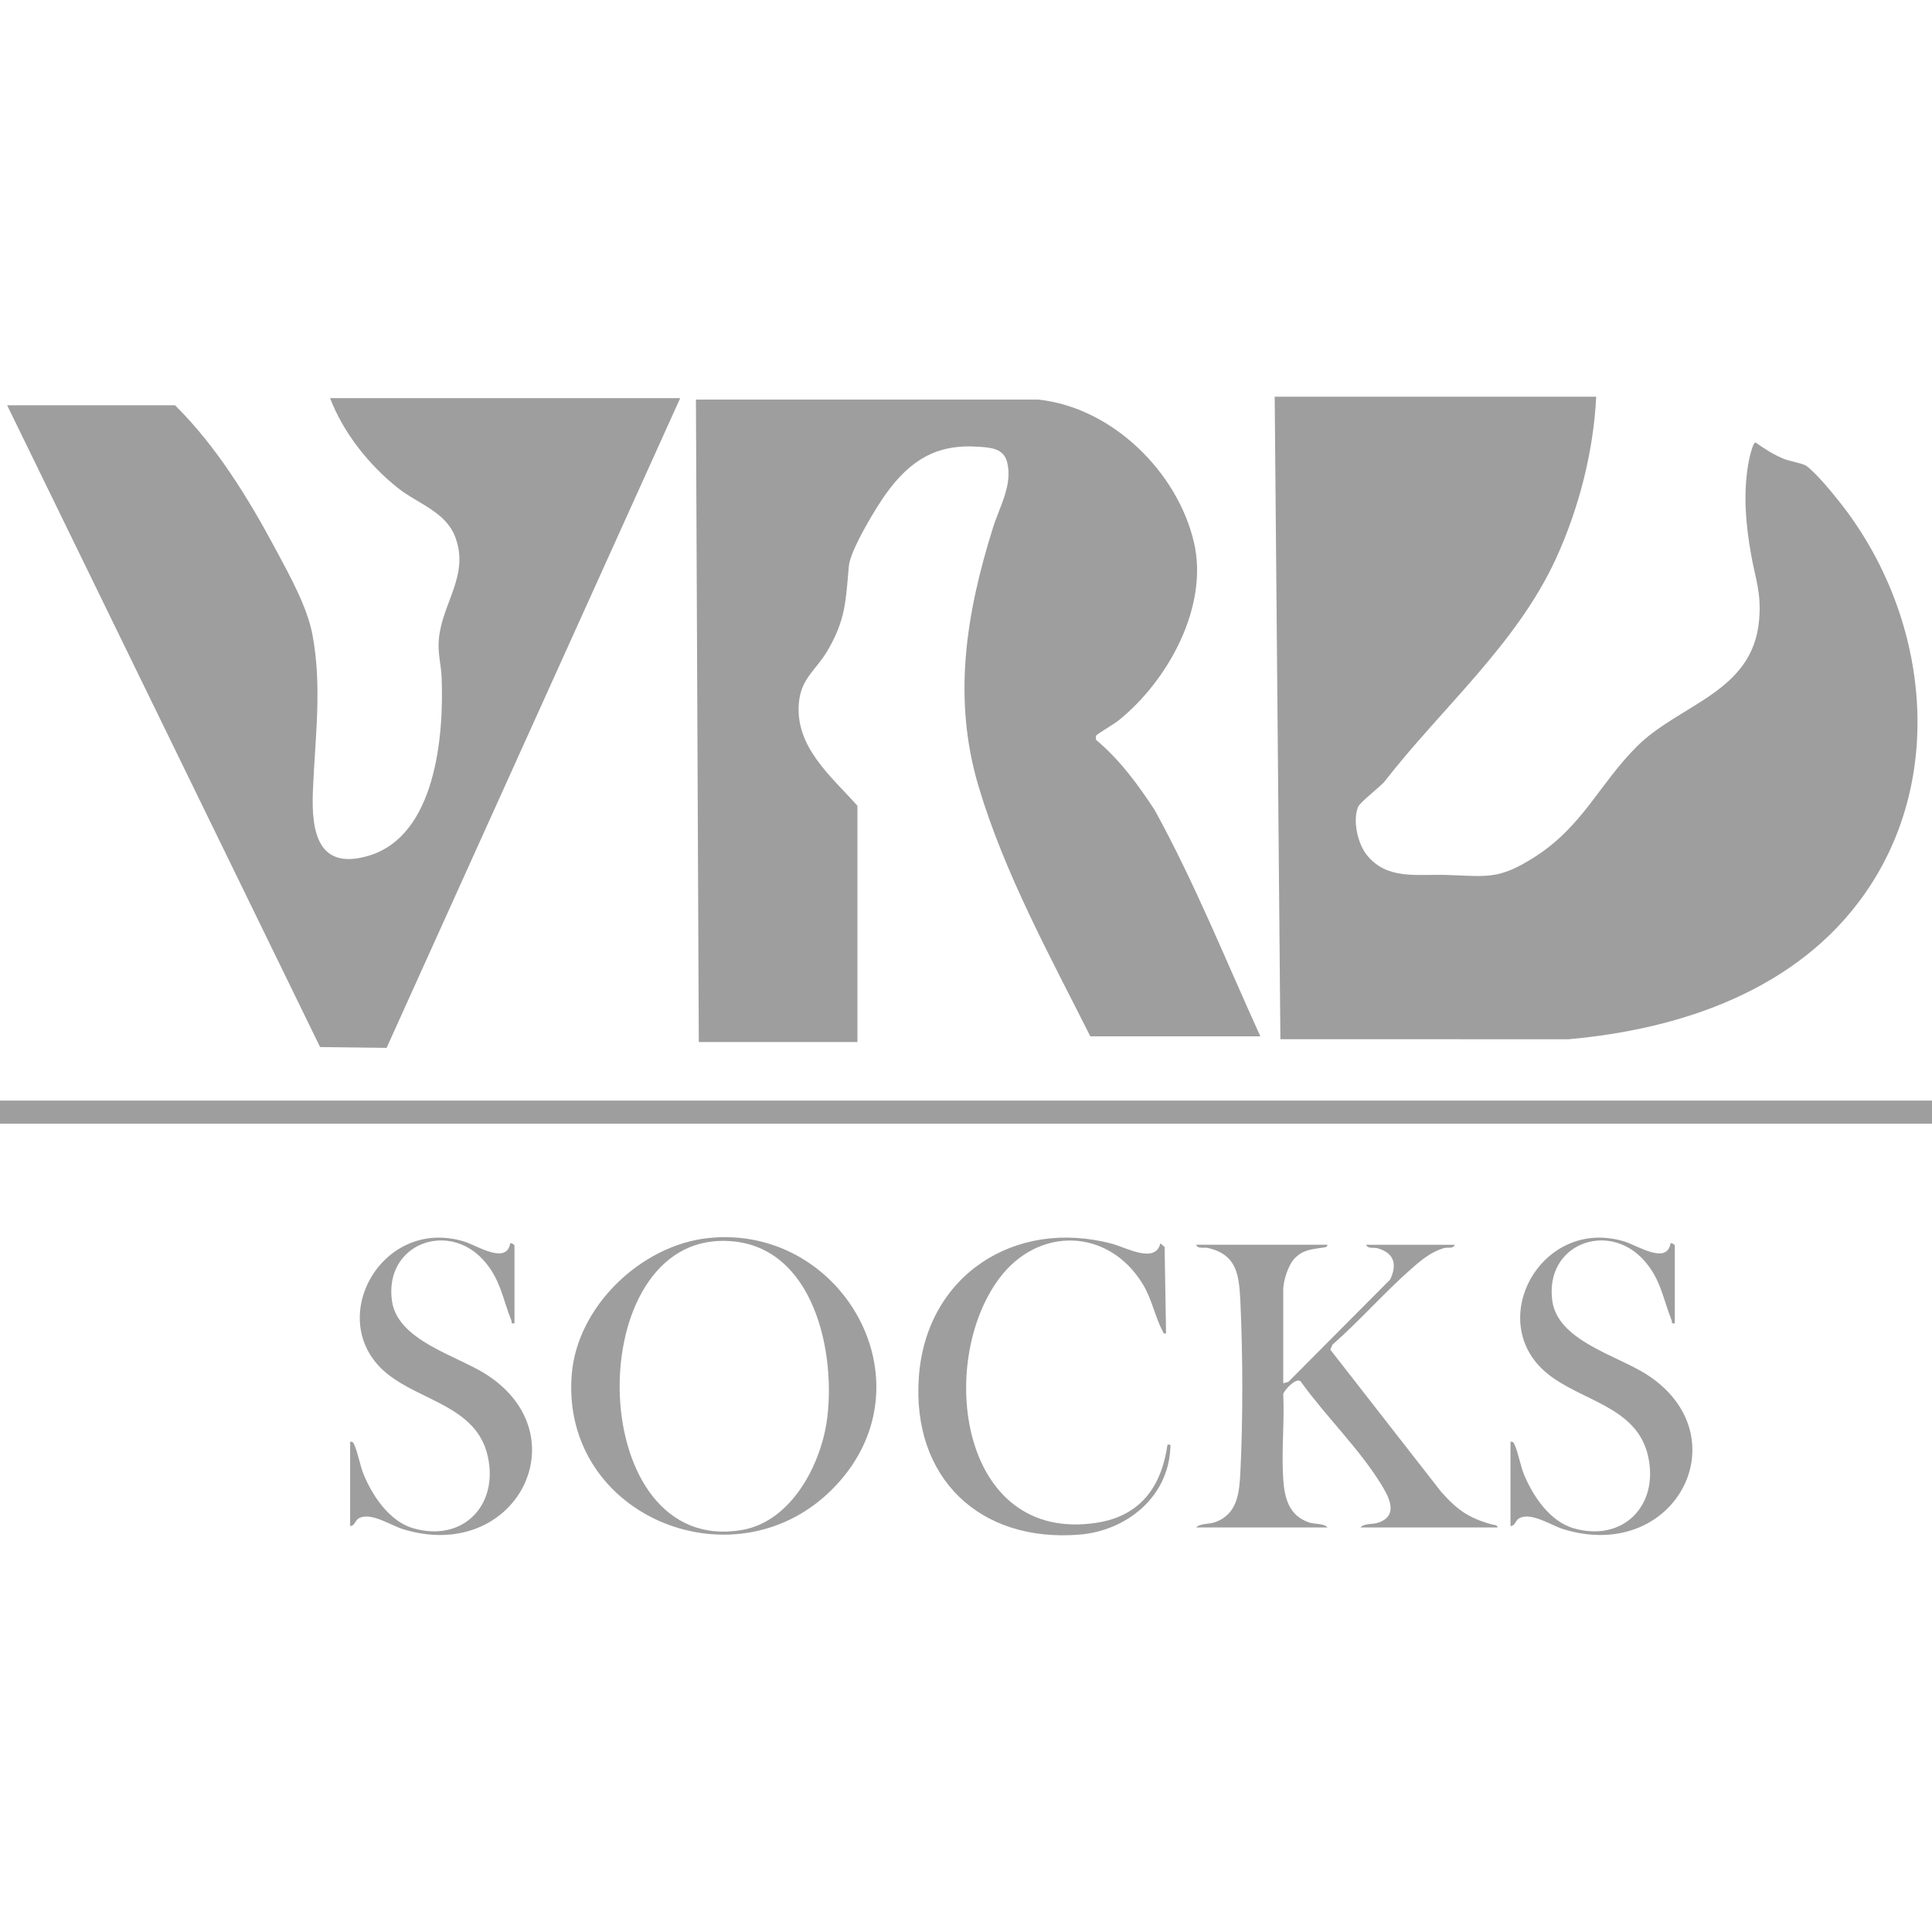
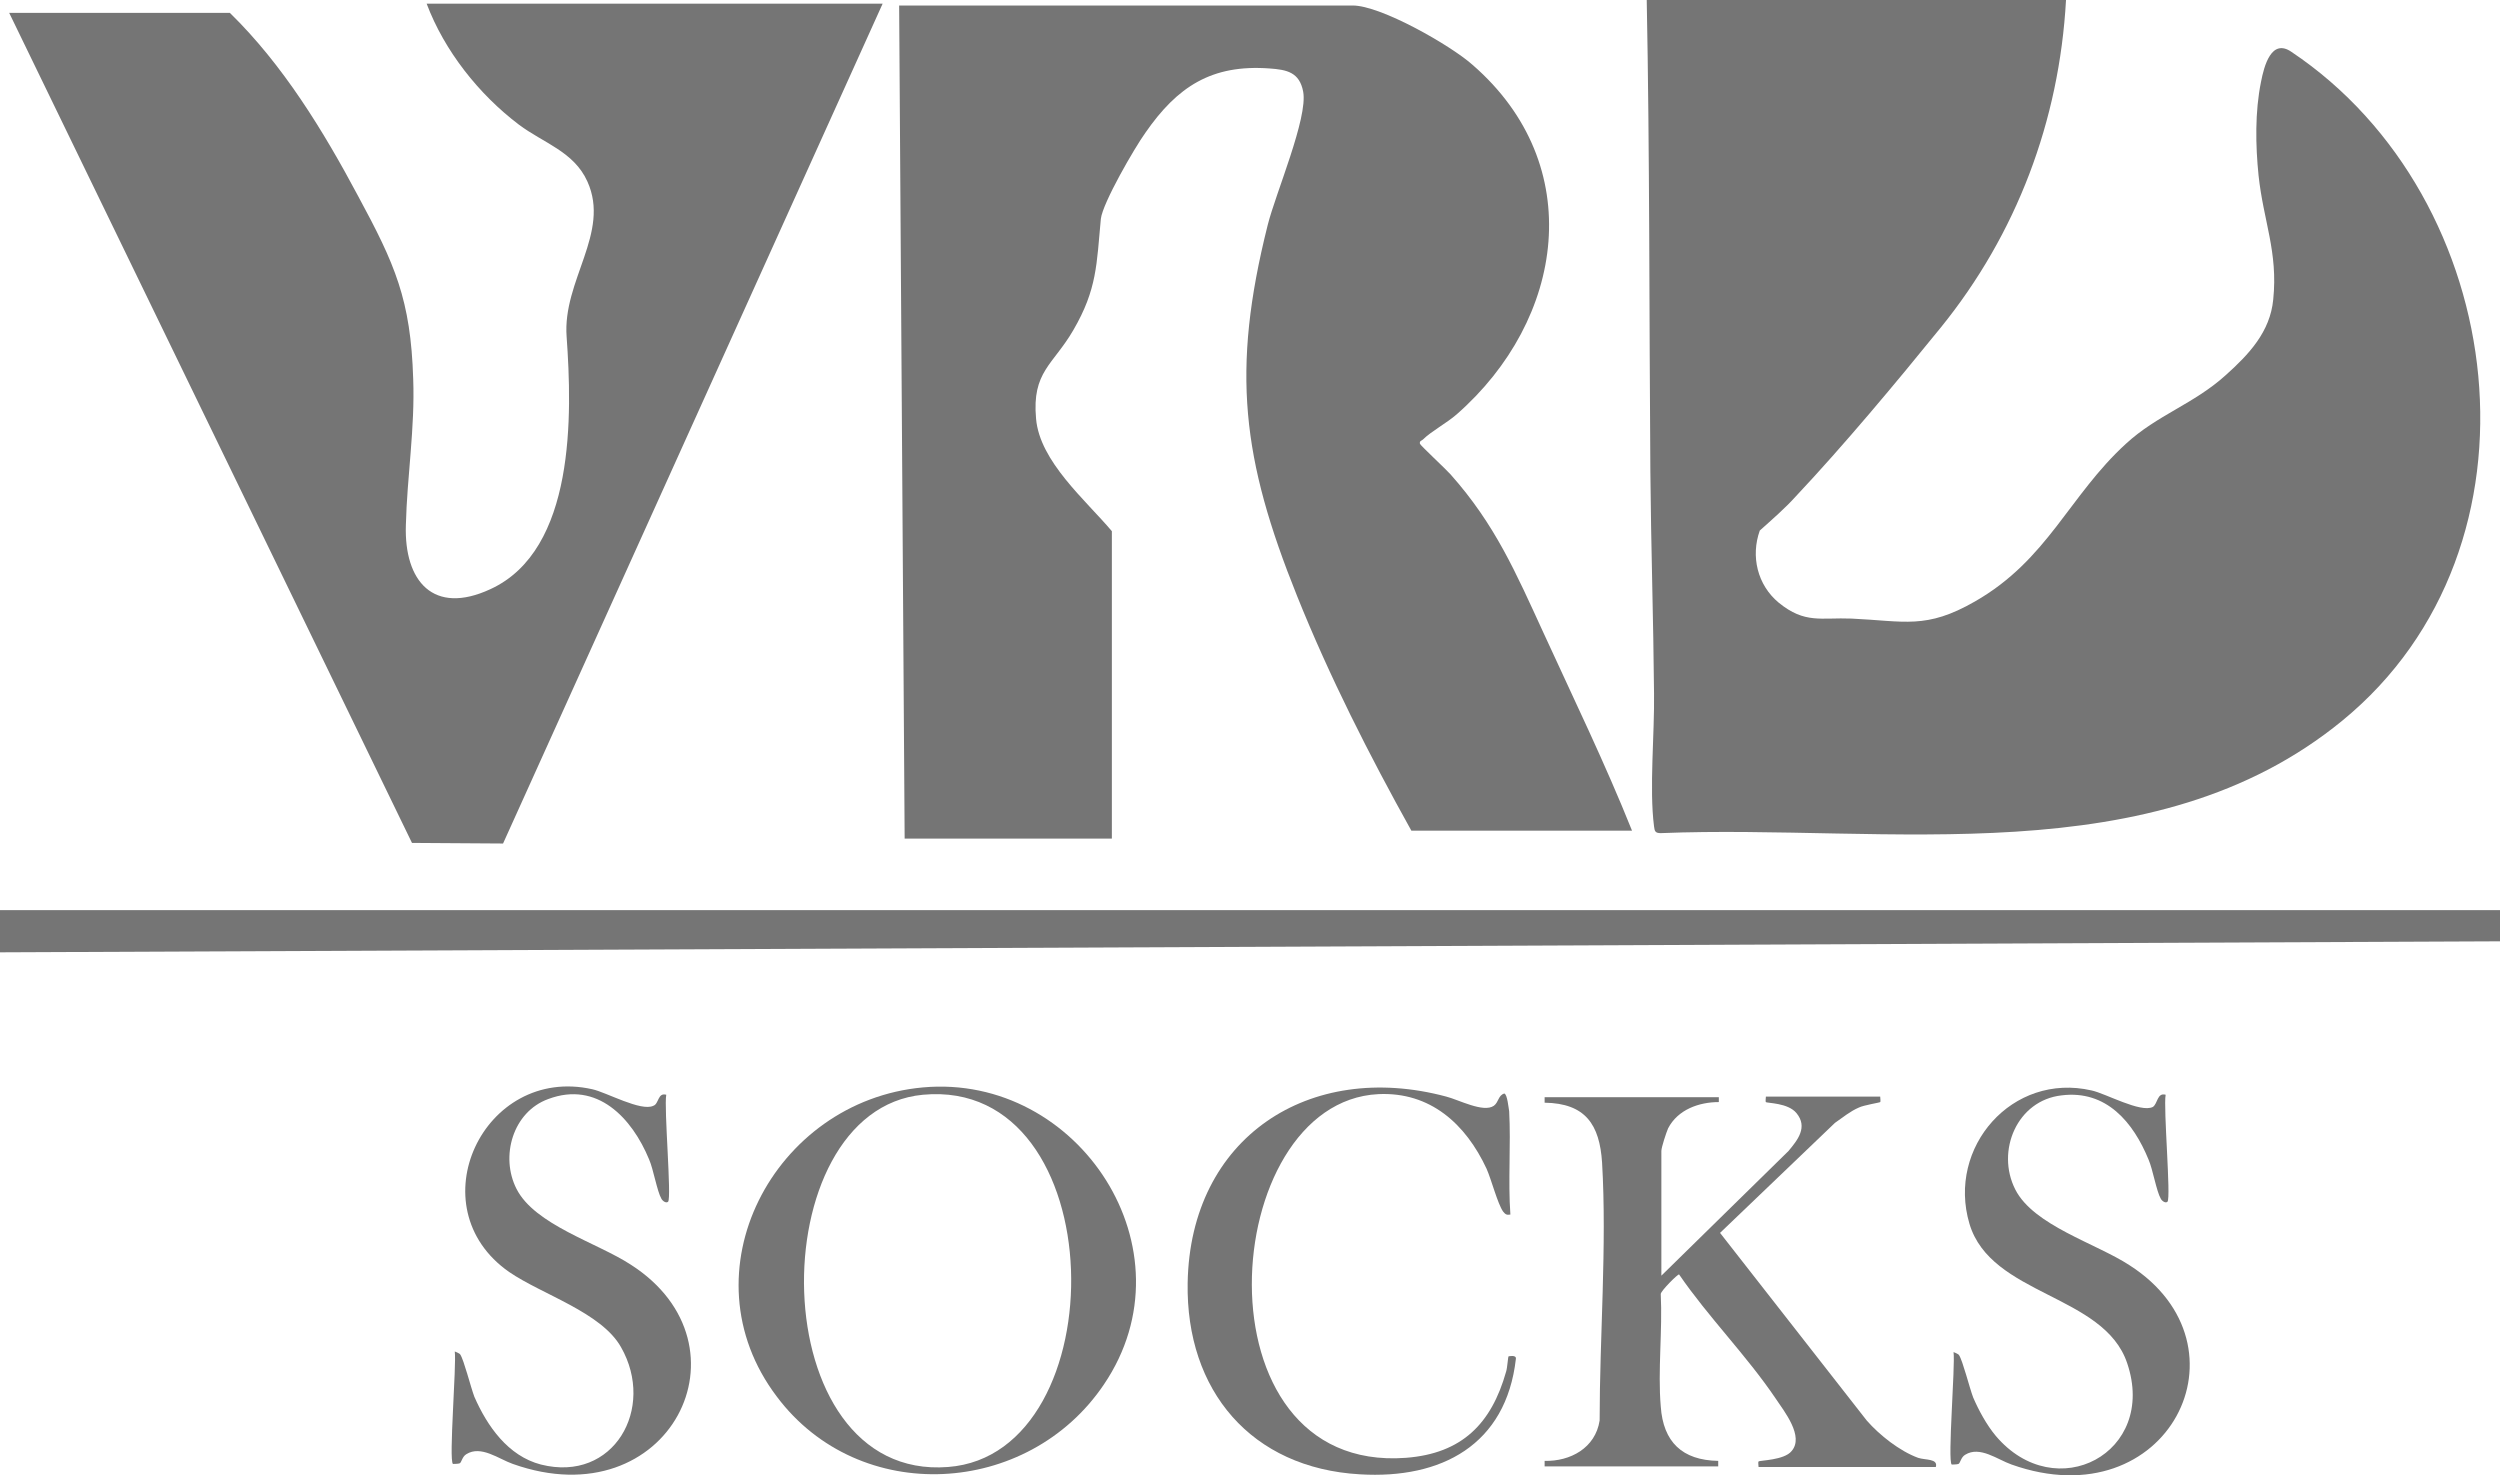
- <svg xmlns="http://www.w3.org/2000/svg" id="Layer_1" version="1.1" viewBox="0 0 1080 1080">
-   <defs>
-     <style>
-       .st0 {
-         fill: #9e9e9e;
-       }
-     </style>
-   </defs>
-   <path class="st0" d="M892.28,221.76c-1.5,30.67-9.69,62.57-22.48,90.47-21.98,47.96-64.24,83.85-96.13,125.03-2.79,2.94-13.34,11.29-14.37,13.58-3.37,7.52-.32,20.81,4.76,27.12,11.3,14.03,27.89,10.65,43.98,11.13,23.11.68,29.42,3.01,49.83-10.01,26.96-17.21,36.18-40.9,57.16-61.81,23.98-23.91,64.82-30.12,68.32-70.61,1.34-15.52-1.99-22.49-4.53-36.96-2.96-16.84-4.36-32.81-1.62-49.8.31-1.93,2.4-12.46,4.15-12.58,5.1,3.64,10.34,7.01,16.21,9.33,2.9,1.14,10.36,2.46,12.15,3.75,5.53,3.96,15.05,15.62,19.49,21.3,48.23,61.63,59.55,151.43,13.44,217.58-37.6,53.94-102.49,76.06-165.89,81.67l-161-.03-3.19-359.15h179.73Z" />
-   <path class="st0" d="M580.34,223.36c41.22,4.34,77.84,40.29,87.08,79.8,8.42,36-14.66,77.66-42.37,99.75-1.99,1.59-11.82,7.52-12.19,8.16-.41.71-.23,1.68-.19,2.49,13.16,10.97,23.46,24.97,32.79,39.24,22.42,40.71,39.79,84.21,59.1,126.52h-95.06c-22.68-45.11-48.06-91.19-62.52-139.86s-7.21-95.77,8.17-144.7c3.61-11.5,11.11-23.91,7.82-36.48-2.02-7.7-9.22-8.1-16.18-8.57-23.5-1.59-38.05,7.75-51.37,26.08-5.7,7.84-20.12,31.78-20.9,40.57-1.74,19.4-1.72,30.16-12.15,47.72-6.08,10.23-14.36,15.09-15.72,28.19-2.6,24.92,17.71,41.42,32.65,58.16v132.09h-88.67l-1.6-359.15h191.32Z" />
-   <path class="st0" d="M380.24,222.56l-164.13,363.2-37.18-.45L3.99,226.55h93.86c23.2,22.96,41.09,52.16,56.45,80.87,7.56,14.14,17.46,31.84,20.38,47.48,5.51,29.51,1.37,58.13.22,87.51-.87,22.25,2.62,44.45,31.19,35.95,37.58-11.18,42.13-67.26,40.77-99.8-.31-7.41-2.28-13.28-1.53-21.41,1.85-20.11,17.33-35.78,9.07-57.16-5.41-14.01-20.89-18.41-31.93-27.16-16.23-12.87-30.54-30.9-37.96-50.27h195.71Z" />
-   <path class="st0" d="M742.1,695.84c-.32,1.55-1.6,1.42-2.79,1.6-6.11.96-10.86,1.13-15.58,5.98-3.58,3.68-6.39,12.55-6.39,17.56v52.28l2.83-.76,56.94-57.24c4.05-8.49,2.24-14.79-7-17.47-2.17-.63-5.43.49-6.44-1.94h49.53c-.86,2.42-3.91,1.27-5.8,1.79-6.89,1.89-12.46,6.39-17.75,11-15.36,13.37-29.41,29.53-44.79,43.03l-1.2,2.8,61.94,79.46c9.17,10.25,15.44,14.71,28.76,18.35,1.1.3,2.49-.05,2.8,1.59h-76.69c2.31-2.53,6.7-1.49,10.36-2.82,11.27-4.1,5.42-14.6,1-21.71-12.25-19.74-30.56-37.49-44.22-56.38-2.12-4.47-9.9,4.4-10.26,6.29.73,15.43-1.03,31.79-.05,47.1.69,10.83,3.06,20.85,14.44,24.68,3.65,1.23,8.06.37,10.36,2.82h-73.49c2.61-2.48,7.02-1.57,10.93-3.05,12.52-4.71,13.28-16.77,13.86-28.45,1.45-28.8,1.36-65.41,0-94.25-.7-14.84-1.62-26.77-18.21-30.49-2.19-.49-5.55.71-6.59-1.8h73.49Z" />
-   <path class="st0" d="M396.03,692.07c74.3-7.8,125.18,80.03,71.68,137.86-54.27,58.67-154.67,18.74-148.09-61.76,3.11-38.02,38.89-72.16,76.4-76.1ZM402.45,693.68c-78.32,2.26-74.9,176.62,12.34,161.59,27.98-4.82,44.69-37.46,47.72-63.26,4.73-40.24-9.83-99.78-60.06-98.33Z" />
-   <path class="st0" d="M195.71,805.98c1.35-.24,1.67.29,2.21,1.39,2.12,4.38,3.31,11.92,5.4,16.95,4.99,12.03,14.41,26.09,27.54,29.94,27.62,8.11,47.98-12.52,41.81-40.18-6.24-28.01-37.56-30.76-56.57-46.43-35.27-29.09-3.11-87.8,43.35-73.64,7.15,2.18,23.69,13.17,25.75,1.03.59-.43,2.39.72,2.39,1.19v43.5c-2.27.39-1.31-.53-1.8-1.75-4.93-12.33-6.06-23.19-15.75-33.78-19.98-21.84-55.27-8.68-50.94,22.96,3.03,22.15,35.91,30.48,52.45,40.98,53.57,33.99,16.94,105.91-46.07,86.74-7.03-2.14-18.19-9.84-24.9-6.14-2.14,1.18-2.22,4.28-4.85,4.33v-47.09Z" />
-   <path class="st0" d="M844.35,805.98c1.35-.24,1.67.29,2.21,1.39,2.12,4.38,3.31,11.92,5.4,16.95,4.99,12.03,14.41,26.09,27.54,29.94,27.62,8.11,47.98-12.52,41.81-40.18-6.24-28.01-37.56-30.76-56.57-46.43-35.24-29.07-3.09-87.79,43.35-73.64,7.15,2.18,23.69,13.17,25.75,1.03.59-.43,2.39.72,2.39,1.19v43.5c-2.27.39-1.31-.53-1.8-1.75-4.93-12.33-6.06-23.19-15.75-33.78-19.98-21.84-55.27-8.68-50.94,22.96,3.04,22.21,35.91,30.48,52.45,40.98,53.58,34,16.9,105.9-46.07,86.74-7.03-2.14-18.19-9.84-24.9-6.14-2.14,1.18-2.22,4.28-4.85,4.33v-47.09Z" />
-   <path class="st0" d="M648.65,695.05l2.38,2,.8,48.28c-1.82.34-1.27-.1-1.78-1.02-4.3-7.83-6.05-17.95-11.15-26.36-19.19-31.59-58.57-32.57-80.39-3.21-35.02,47.13-21.87,148.1,54.36,136.52,24.55-3.73,36.35-20.02,39.77-43.68,2.07-.31,1.66.32,1.58,1.98-1.2,27.4-24.59,46.15-50.73,48.29-56.01,4.59-93.9-31.88-89.84-88.17,4.09-56.84,53.86-88.83,108-74.41,7.71,2.05,24.22,11.42,27-.23Z" />
-   <rect class="st0" y="615.23" width="1080" height="12.91" />
+ <svg xmlns="http://www.w3.org/2000/svg" version="1.0" id="Layer_1" x="0px" y="0px" viewBox="0 0 409 241.3" style="enable-background:new 0 0 409 241.3;" xml:space="preserve">
+   <style type="text/css">
+ 	.st0{fill:#757575;}
+ </style>
+   <g>
+     <g>
+       <path class="st0" d="M338,0c-1.1,19.8-8.1,38.3-20.5,53.6c-7.3,9-15.8,19.2-23.7,27.6c-1.8,2-3.9,3.8-5.9,5.6    c-1.5,4.2-0.4,8.9,3.1,11.8c4.3,3.5,6.9,2.4,11.9,2.6c8.7,0.4,12.2,1.8,20.2-2.8c11.9-6.8,15.4-17.3,24.7-25.8    c5.1-4.7,11.1-6.5,16.3-11.2c3.8-3.4,7.3-7.1,7.8-12.4c0.8-7.8-1.6-12.8-2.4-20.3c-0.5-4.9-0.6-10.4,0.4-15.3    c0.5-2.6,1.7-7.2,5-4.9c35.7,23.9,43,81,8.3,109.4c-31,25.4-74.4,16.9-111.5,18.4c-0.9,0-1-0.3-1.1-1.1c-0.8-6.2,0.1-15.2,0-21.8    c-0.1-12-0.5-24.2-0.6-36.2c-0.2-25.8-0.1-51.7-0.6-77.5H338z" />
+       <path class="st0" d="M267,135.9h-36.1c-6.9-12.4-13.4-25.2-18.7-38.4c-9-22.4-10.8-36.8-4.8-60.7c1.3-5.2,6.6-17.5,5.8-21.8    c-0.6-3.2-2.7-3.6-5.5-3.8c-9.5-0.7-15.1,3-20.3,10.5c-1.8,2.5-7,11.5-7.3,14.1c-0.7,7.4-0.6,11.5-4.5,18.2    c-3.3,5.7-6.8,6.8-6.1,14.5c0.6,7,8.1,13.3,12.4,18.4v50.3H148L147.1,0.9h74.2c4.6,0,16,6.5,19.6,9.7    c18.9,16.4,15.1,41.7-2.6,57.2c-1.6,1.4-4.2,2.8-5.5,4.1c-0.2,0.2-0.6,0.2-0.5,0.7c0.1,0.3,4.3,4.2,5,5    c7.3,8.2,10.7,16.1,15.2,25.9C257.4,114.2,262.6,124.9,267,135.9z" />
+       <path class="st0" d="M144.4,0.6L82.3,138l-14.9-0.1L1.5,2.1h36.1c8.7,8.5,15.3,19.3,21,30c6,11.1,8.6,16.9,9,29.9    c0.3,8-1,15.9-1.2,23.9c-0.3,9.2,4.5,14.8,13.8,10.5c14-6.4,13.4-28.7,12.5-41.3c-0.7-9.2,7.2-17,3.4-25.4    c-2.2-4.9-7.2-6.3-11.2-9.3C78.3,15.4,72.7,8.3,69.8,0.6H144.4z" />
+       <polygon class="st0" points="409,148.9 409,154 0,155.8 0,148.9   " />
+       <path class="st0" d="M281.2,179.4l0,0.9c-3.2,0-6.7,1.2-8.3,4.3c-0.3,0.7-1.1,3.1-1.1,3.7v20.4l20.8-20.4c1.5-1.8,3.2-3.9,1.3-6.2    c-1.4-1.7-4.8-1.6-5-1.8c-0.1-0.1,0-0.7,0-0.9h18.7c0,0.2,0.1,0.8,0,0.9c-0.1,0.1-2.7,0.5-3.5,0.9c-1.4,0.6-2.6,1.6-3.9,2.5    l-18.8,18l24,30.7c2.1,2.4,5.4,5,8.4,6.1c1.2,0.4,3.3,0.1,2.9,1.5h-29c0-0.2-0.1-0.8,0-0.9c0.2-0.2,4.2-0.2,5.4-1.7    c2.1-2.4-1.2-6.5-2.6-8.6c-4.8-7.1-11-13.3-15.8-20.3c-0.2-0.1-3,2.7-3,3.2c0.3,6-0.5,12.5,0,18.4c0.4,5.8,3.5,8.8,9.4,8.9l0,0.9    h-28.4l0-0.9c4.2,0.1,8.3-2.1,9-6.6c0-13.7,1.2-28.6,0.4-42.2c-0.4-6.2-2.7-9.7-9.4-9.8l0-0.9H281.2z" />
+       <path class="st0" d="M151,177.9c25.5-2.3,44.5,26.6,29.6,48.6c-12.4,18.4-40,20-53.5,2C111.7,208.2,126.6,180.1,151,177.9z     M151,179.1c-26.7,2.5-26.5,63.3,4.1,60.9C182.9,237.9,182.3,176.2,151,179.1z" />
+       <path class="st0" d="M109,179.1c-0.4,2.1,0.9,16.9,0.3,17.5c-0.3,0.3-0.9-0.1-1.1-0.5c-0.7-1.2-1.3-4.8-2-6.4    c-2.8-6.8-8.5-12.9-16.5-9.9c-5.8,2.1-7.9,9.4-5.2,14.7c3,5.9,13.2,8.8,18.7,12.4c20.6,13.2,6.3,41.7-19.3,32.6    c-2.3-0.8-5.2-3.1-7.6-1.6c-0.7,0.4-0.8,1.4-1.1,1.5c-0.2,0.1-1.1,0.1-1.1,0.1c-0.7-0.6,0.6-16.2,0.3-18.4c0,0,0.8,0.3,0.9,0.5    c0.6,0.9,1.7,5.3,2.3,6.9c2.1,4.8,5.5,9.7,10.9,11.1c11.9,3,18.8-9.2,13.1-19.2c-3.2-5.7-12.9-8.6-18.3-12.3    c-15.2-10.6-4.2-33.9,13.6-29.9c2.3,0.5,8,3.7,10,2.7C107.8,180.6,107.6,178.7,109,179.1z" />
+       <path class="st0" d="M354.3,179.1c-0.4,2.1,0.9,16.9,0.3,17.5c-0.3,0.3-0.9-0.1-1.1-0.5c-0.7-1.2-1.3-4.8-2-6.4    c-2.5-6.1-6.9-11.4-14.2-10.5c-7.3,0.8-10.8,9.1-7.6,15.4c3,5.9,13.2,8.8,18.7,12.4c20.6,13.2,6.3,41.7-19.3,32.6    c-2.3-0.8-5.2-3.1-7.6-1.6c-0.7,0.4-0.8,1.4-1.1,1.5c-0.2,0.1-1.1,0.1-1.1,0.1c-0.7-0.6,0.6-16.2,0.3-18.4c0,0,0.8,0.3,0.9,0.5    c0.6,0.9,1.7,5.3,2.3,6.9c0.9,2.1,2.2,4.5,3.7,6.3c9.8,11.6,26.5,2.8,21.5-11.9c-3.8-11.3-22.3-11-25.8-22.8    c-3.7-12.5,7-24.8,20-21.8c2.3,0.5,8,3.7,10,2.7C353,180.6,352.9,178.7,354.3,179.1z" />
+       <path class="st0" d="M247.1,198.7c-0.6,0.1-0.8,0-1.2-0.5c-0.9-1.3-1.9-5.2-2.7-7c-3.4-7.3-9.2-12.6-17.7-12.2    c-26.3,1.3-30.4,62.1,4.5,59.5c9.2-0.7,14-5.6,16.4-14.1c0.2-0.6,0.3-2.4,0.4-2.5c0,0,1.3-0.3,1.2,0.4    c-1.6,14.1-12.2,19.7-25.5,18.9c-17.8-1-28.5-13.7-28.2-31.3c0.4-23.8,19.9-36.5,42.3-30.5c2,0.5,6.1,2.7,7.8,1.5    c0.8-0.6,0.7-1.7,1.7-2c0.5,0.1,0.7,2.4,0.8,2.9C247.2,187.3,246.7,193.2,247.1,198.7z" />
+     </g>
+   </g>
</svg>
